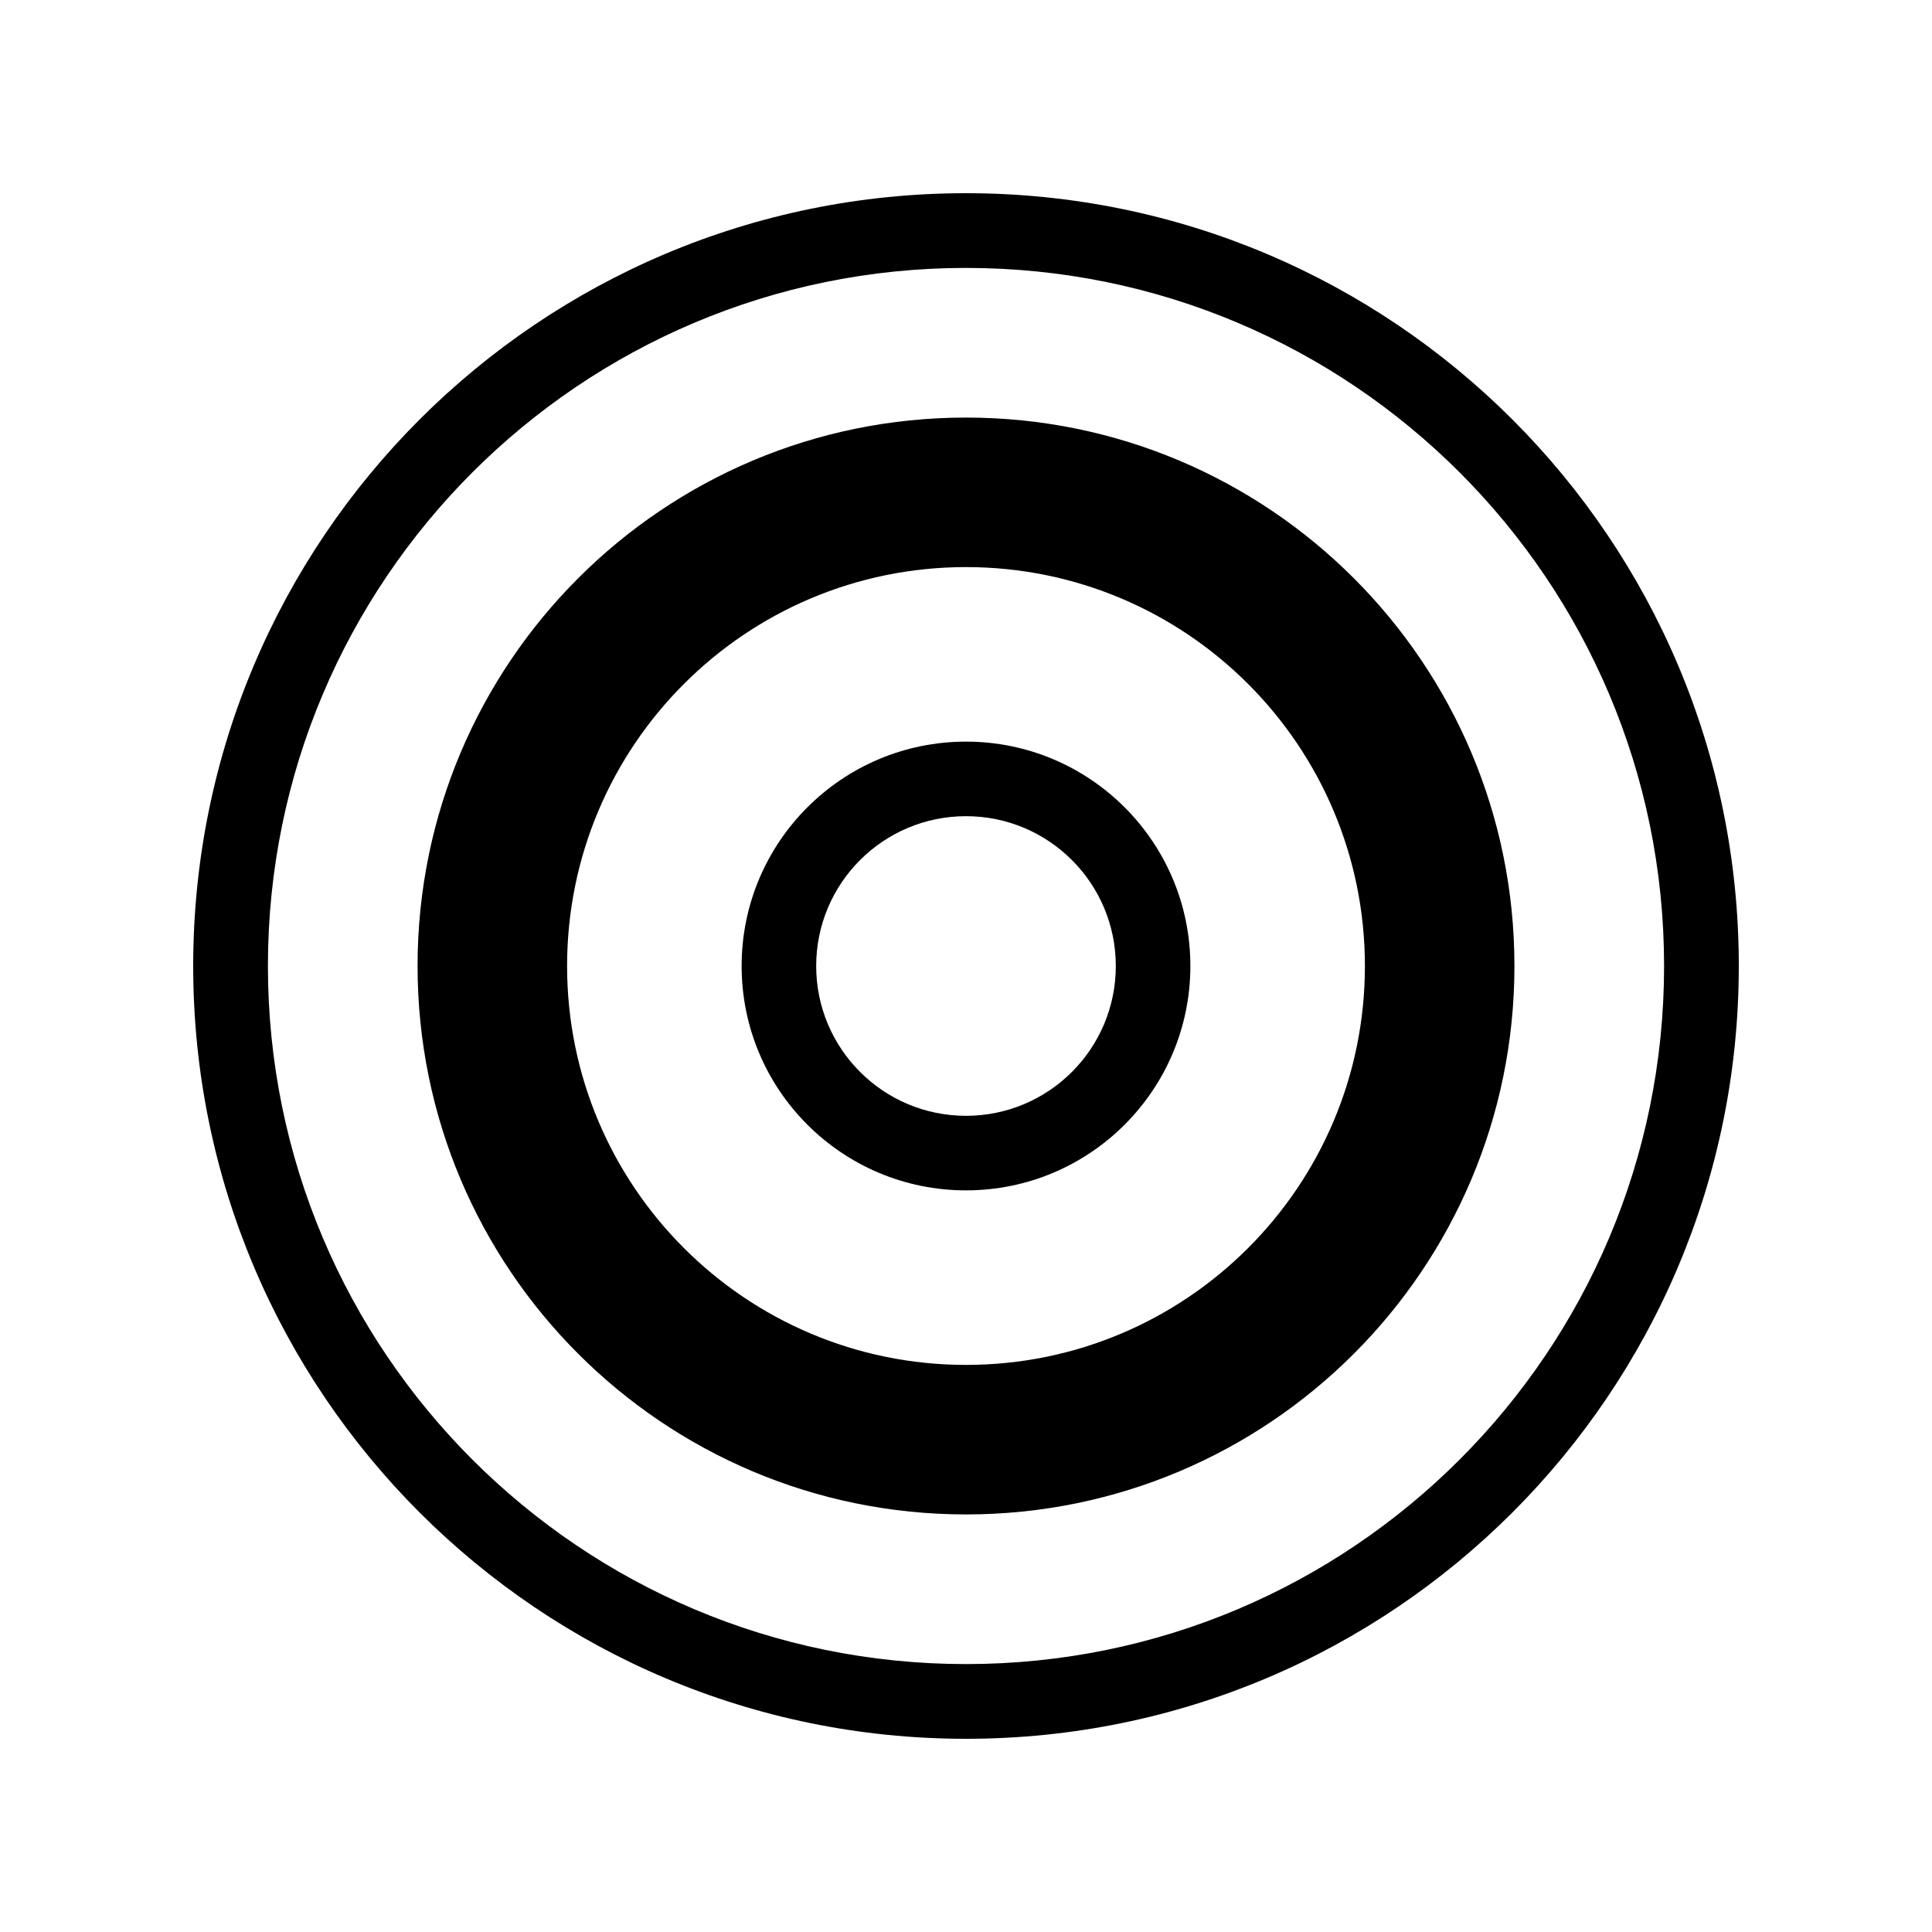
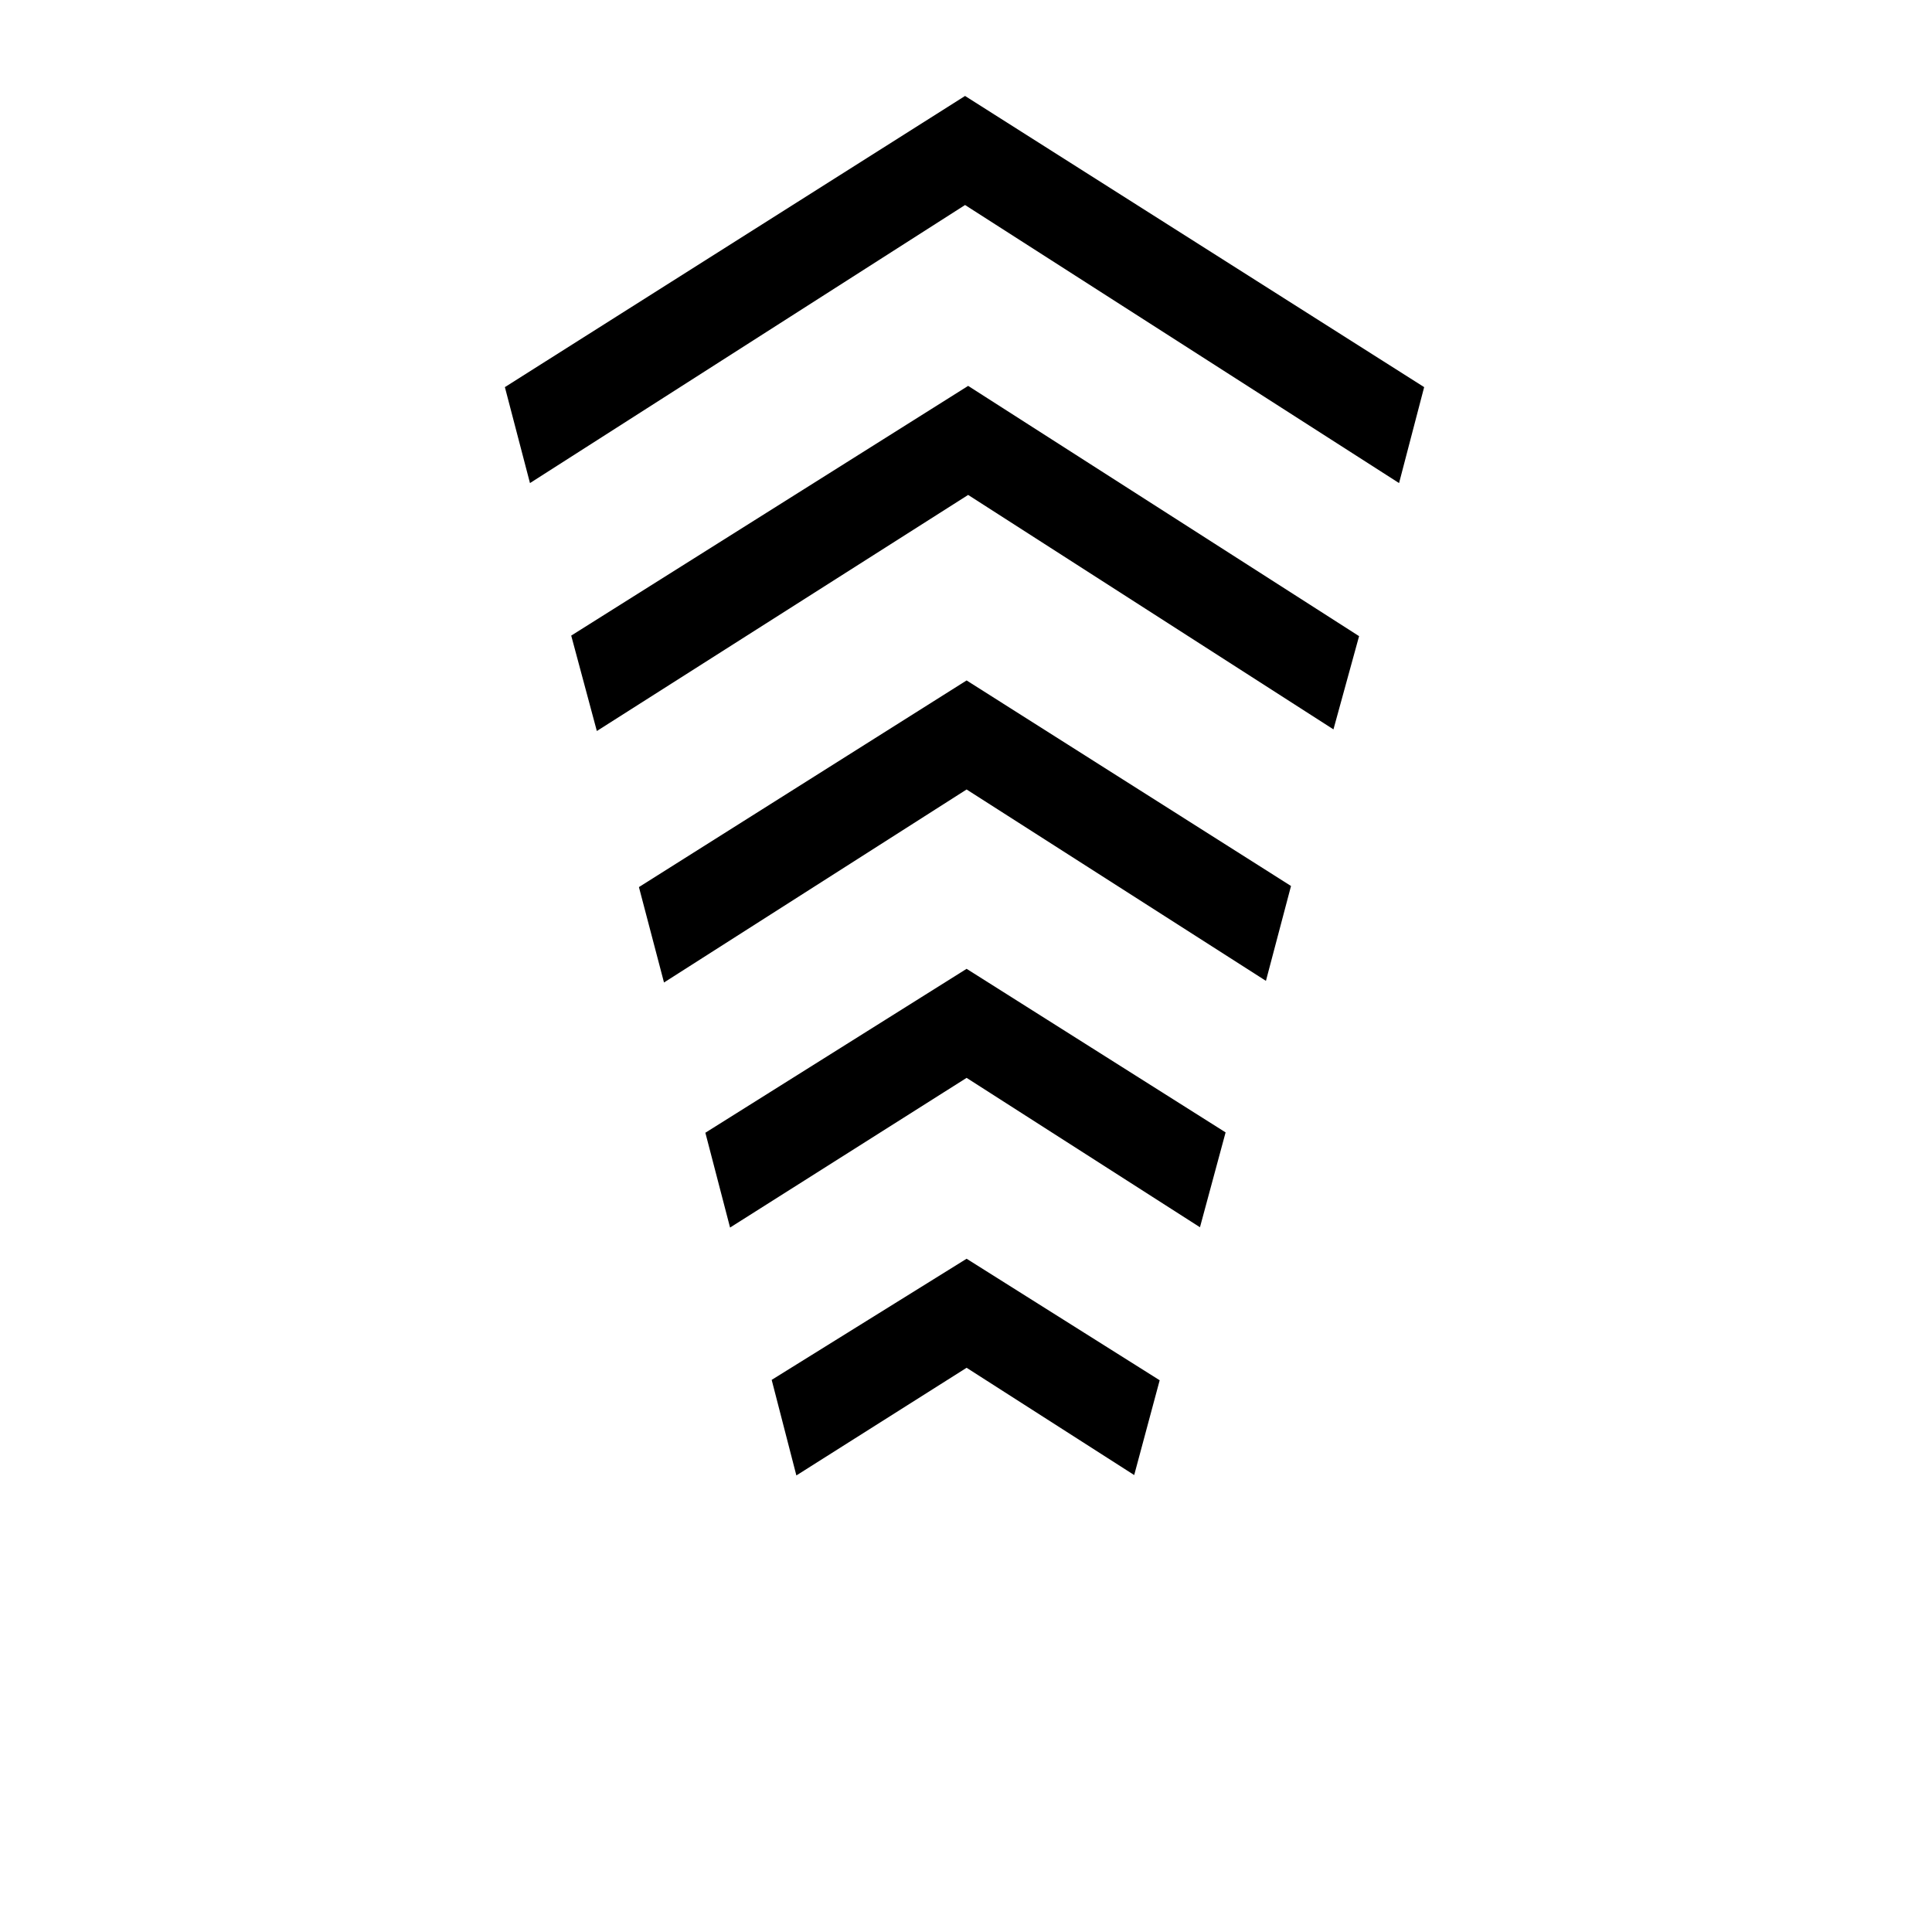
<svg viewBox="0 0 150 150">
-   <path d="M 75 15 A 60 60 0 0 0 15 75 A 60 60 0 0 0 75 135 A 60 60 0 0 0 135 75 A 60 60 0 0 0 75 15 z M 75 20.801 A 54.2 54.2 0 0 1 129.199 75 A 54.2 54.2 0 0 1 75 129.199 A 54.2 54.2 0 0 1 20.801 75 A 54.2 54.2 0 0 1 75 20.801 z " />
-   <path d="M 75 32.42 A 42.58 42.58 0 0 0 32.42 75 A 42.58 42.58 0 0 0 75 117.58 A 42.58 42.58 0 0 0 117.58 75 A 42.58 42.58 0 0 0 75 32.42 z M 75 44.029 A 30.97 30.97 0 0 1 105.971 75 A 30.97 30.97 0 0 1 75 105.971 A 30.97 30.97 0 0 1 44.029 75 A 30.97 30.97 0 0 1 75 44.029 z " />
-   <path d="M 75 57.58 A 17.42 17.42 0 0 0 57.58 75 A 17.42 17.42 0 0 0 75 92.42 A 17.42 17.42 0 0 0 92.42 75 A 17.42 17.42 0 0 0 75 57.58 z M 75 63.369 A 11.63 11.63 0 0 1 86.631 75 A 11.63 11.63 0 0 1 75 86.631 A 11.63 11.63 0 0 1 63.369 75 A 11.63 11.63 0 0 1 75 63.369 z " />
+   <path d="M 114.704,14.967 82.496,135.178" />
+   <path d="M 67.29,134.819 35.082,14.847" />
+   <path d="M 110.571,30.056 74.927,7.45 39.199,30.056 41.147,37.506 74.927,15.917 108.623,37.506 Z" />
+   <path d="M 105.519,49.39 75.167,29.96 44.349,49.348 46.339,56.756 75.167,38.426 103.529,56.629 Z" />
+   <path d="M 100.234,68.788 75.047,52.829 49.606,68.873 51.553,76.281 75.047,61.295 98.287,76.154 Z" />
+   <path d="M 95.155,87.919 75.047,75.219 54.764,87.946 56.682,95.307 75.047,83.685 93.165,95.284 Z" />
+   <path d="m 90.037,107.163 -14.99,-9.435 -15.134,9.405 1.917,7.42 13.217,-8.359 13.012,8.329 z" />
</svg>
